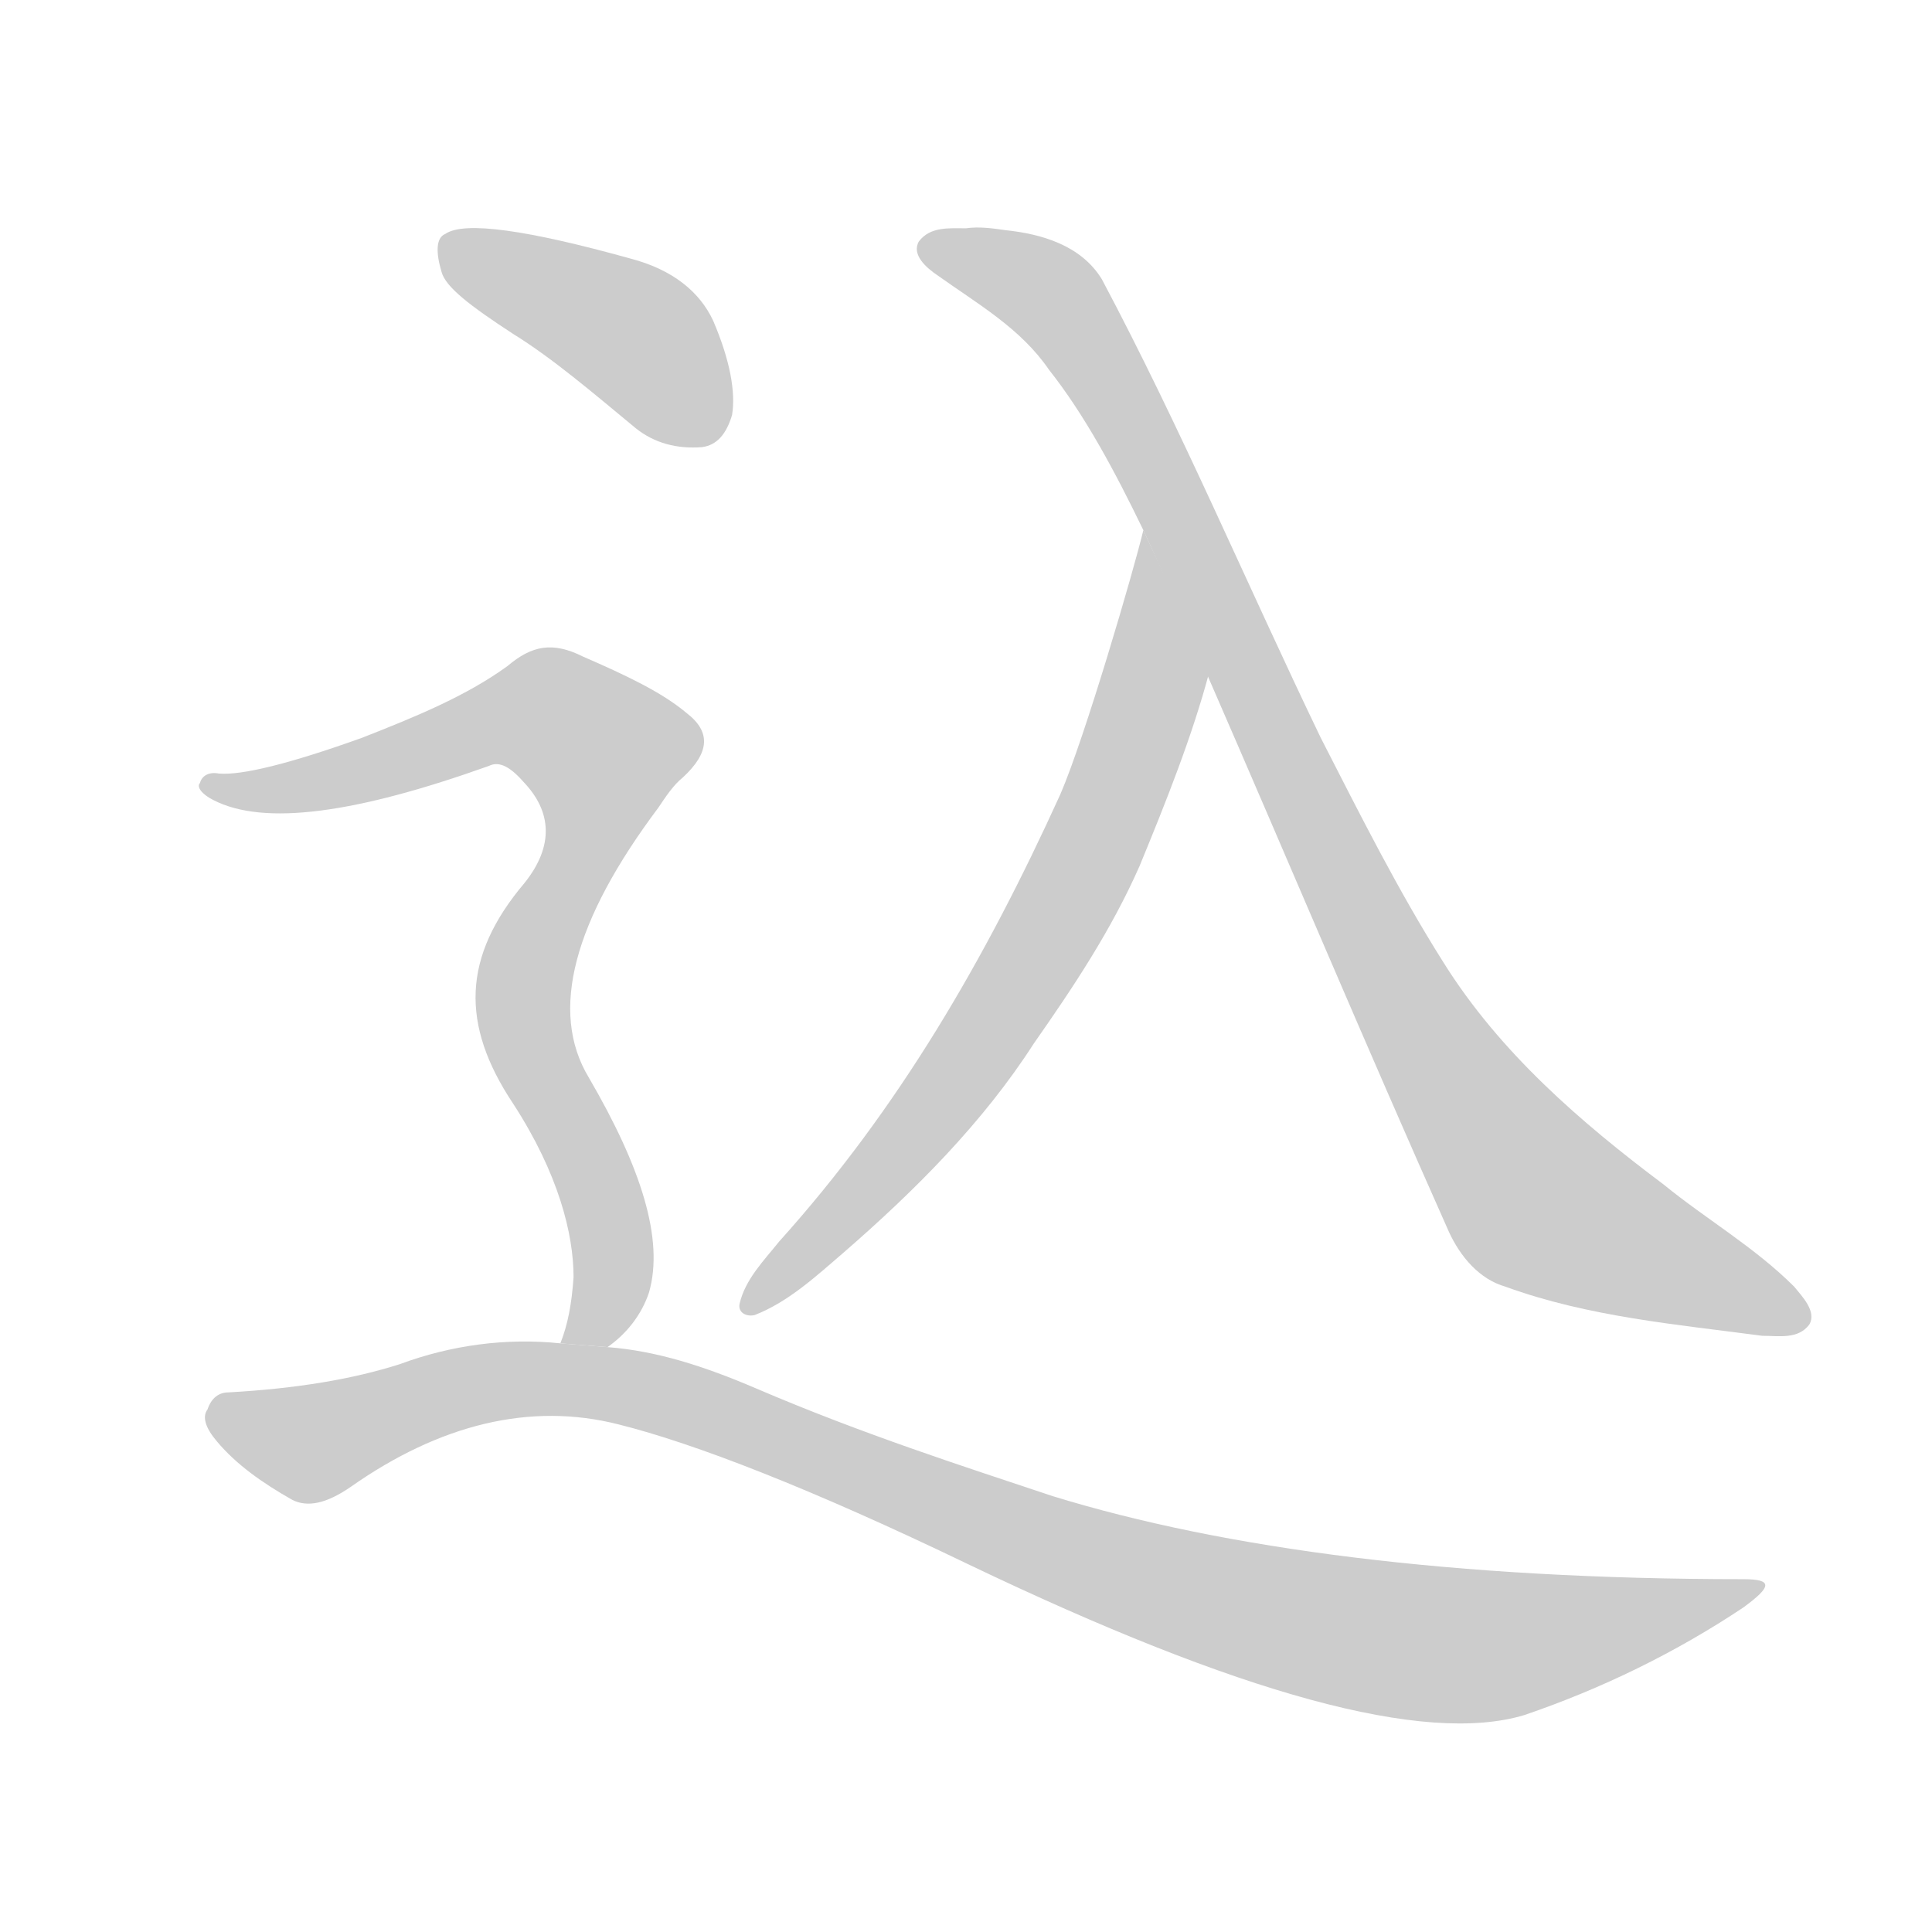
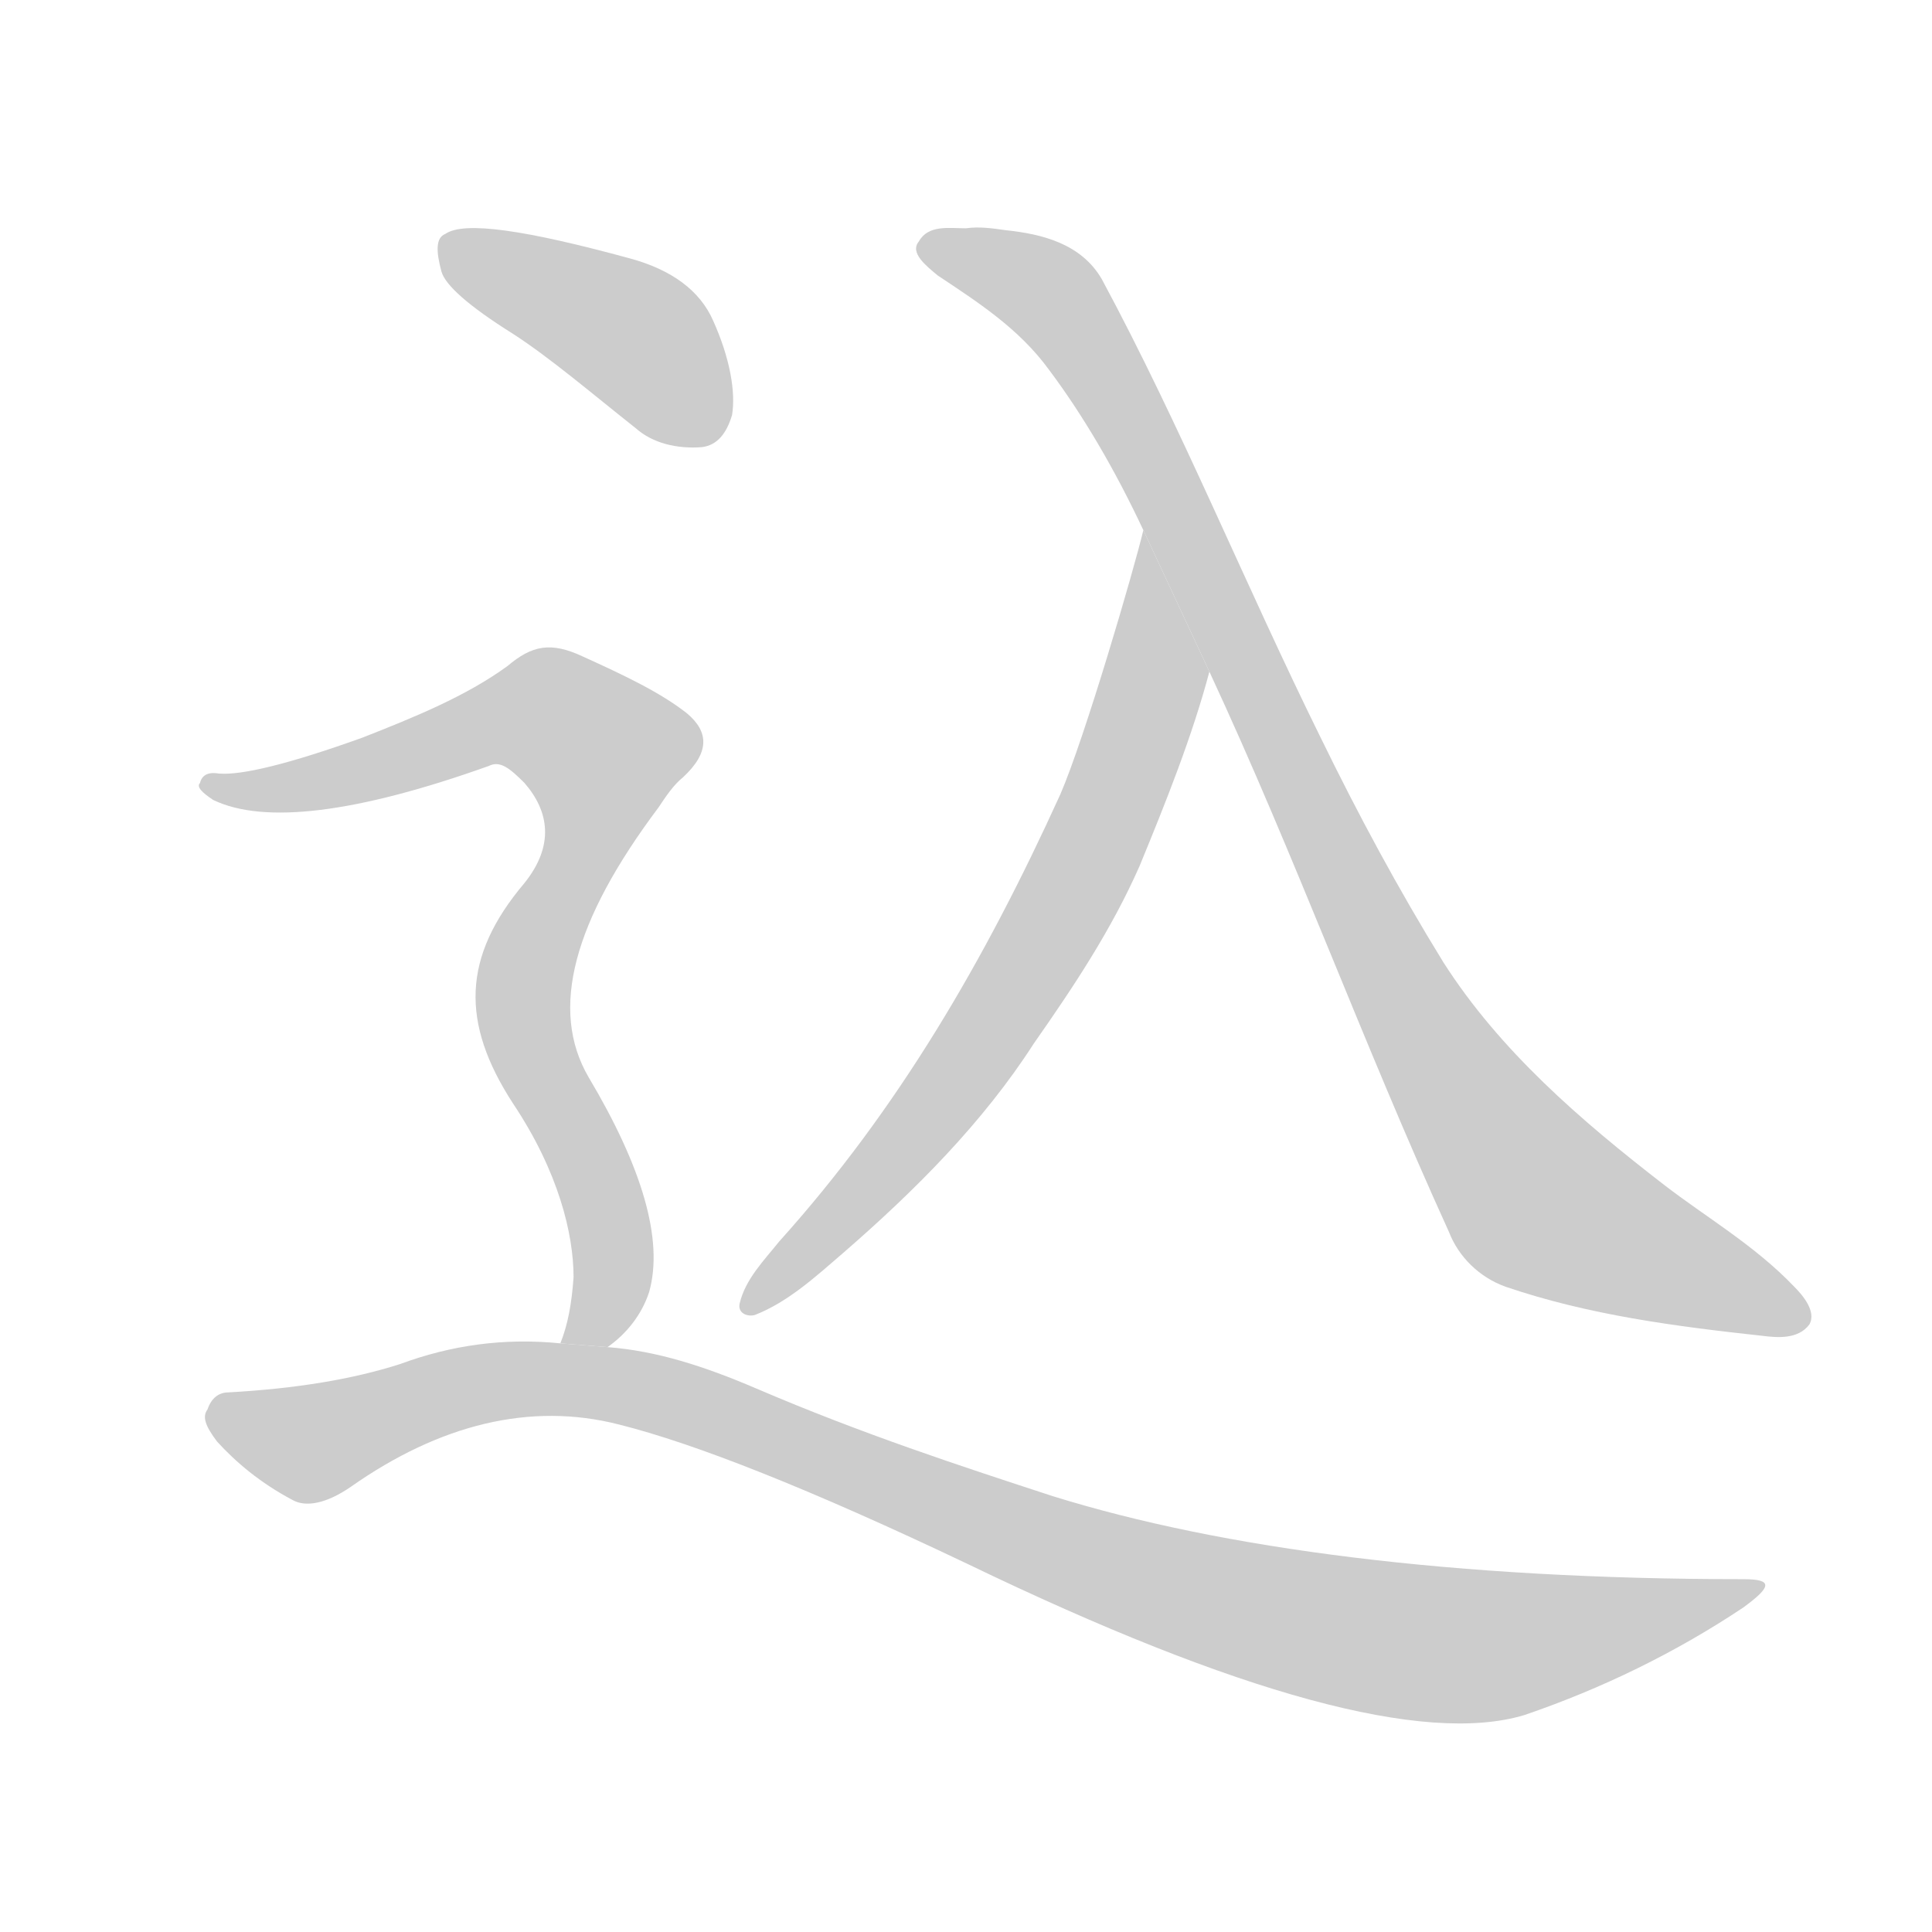
<svg xmlns="http://www.w3.org/2000/svg" xmlns:xlink="http://www.w3.org/1999/xlink" id="z36796" class="acjk" version="1.1" viewBox="0 0 1024 1024">
  <style>

@keyframes z36796k {
	from {
		stroke:#c00;
		stroke-dashoffset:3334;
	}
	75% {
		stroke:#c00;
		stroke-dashoffset:0;
	}
	to {
		stroke:#000;
	}
}
#z36796 path[clip-path] {
	animation:z36796k 1s linear both;
	stroke-dasharray:3334;
	stroke-width:128;
	stroke-linecap:round;
	fill:none;
}
#z36796 path[clip-path="url(#z36796c1)"] {animation-delay:1s;}
#z36796 path[clip-path="url(#z36796c2)"] {animation-delay:2s;}
#z36796 path[clip-path="url(#z36796c3)"] {animation-delay:3s;}
#z36796 path[clip-path="url(#z36796c4)"] {animation-delay:4s;}
#z36796 path[clip-path="url(#z36796c5)"] {animation-delay:5s;}
#z36796 path {fill:#ccc;}

</style>
  <path id="z36796d1" d="M606 281C601 302 575 391 562 421C522 509 476 588 413 658C405 668 395 678 392 691C391 696 396 698 400 697C418 690 433 676 447 664C485 631 521 595 548 553C569 523 589 493 604 459C618 425 632 390 641 356 Z" />
-   <path id="z36796d2" d="M512 121C503 121 493 120 487 128C483 135 491 142 497 146C518 161 541 174 556 196C575 220 591 250 606 281C618 307 629 333 640 358C684 459 723 552 768 653C774 666 784 678 798 682C842 698 889 702 934 708C943 708 953 710 959 702C963 695 955 687 951 682C930 661 904 646 882 628C838 595 795 558 765 510C741 472 721 432 700 391C661 310 626 227 584 148C573 130 552 124 533 122C526 121 519 120 512 121 Z" />
-   <path id="z36796d3" d="M272 177C293 190 314 208 337 227C347 235 359 238 372 237C380 236 385 230 388 220C390 208 387 191 378 170C371 155 357 143 334 137C280 122 246 117 236 124C231 126 231 134 234 144C236 152 249 162 272 177 Z" />
-   <path id="z36796d4" d="M322 714C332 707 340 697 344 685C352 657 340 619 312 571C291 536 304 488 349 428C353 422 357 416 362 412C376 399 377 388 364 378C351 367 332 358 309 348C293 340 282 342 269 353C247 369 220 380 192 391C153 405 128 411 116 410C111 409 107 411 106 415C104 417 107 421 113 424C140 438 189 431 259 406C265 403 271 407 278 415C292 430 294 448 278 468C245 507 244 543 272 585C296 622 304 654 304 677C303 691 301 702 297 712 Z" />
-   <path id="z36796d5" d="M297 712C268 709 239 713 212 723C187 731 157 736 121 738C116 738 112 741 110 747C107 751 109 757 115 764C125 776 139 786 155 795C163 799 173 797 186 788C233 755 281 743 328 755C368 765 430 789 513 829C657 898 755 925 808 909C849 895 888 876 924 852C939 841 940 837 924 837C771 837 649 821 558 793C510 777 457 760 401 736C373 724 348 716 322 714 Z" />
+   <path id="z36796d2" d="M512 121C503 121 492 119 487 128C482 134 491 141 497 146C518 160 540 174 556 196C574 220 591 249 606 281L641 356C687 455 722 552 768 653C773 666 784 677 798 682C842 697 888 703 934 708C942 709 953 710 959 702C963 695 955 686 951 682C930 660 904 645 882 628C838 594 795 557 765 510C741 471 720 432 700 391C660 310 626 226 584 148C573 129 552 124 533 122C526 121 519 120 512 121 Z" />
+   <path id="z36796d3" d="M272 177C292 190 313 208 337 227C346 235 359 238 372 237C380 236 385 230 388 220C390 208 387 190 378 170C371 154 356 143 334 137C279 122 246 117 236 124C231 126 231 133 234 144C236 151 248 162 272 177 Z" />
+   <path id="z36796d4" d="M322 714C332 707 340 697 344 685C352 657 340 618 312 571C291 535 304 488 349 428C353 422 357 416 362 412C376 399 376 388 364 378C350 367 331 358 309 348C292 340 282 342 269 353C247 369 220 380 192 391C153 405 128 411 116 410C110 409 107 411 106 415C104 417 107 420 113 424C140 437 189 431 259 406C265 403 270 407 278 415C291 430 294 448 278 468C245 507 244 542 272 585C296 621 304 654 304 677C303 691 301 702 297 712 Z" />
+   <path id="z36796d5" d="M297 712C267 709 239 713 212 723C187 731 157 736 121 738C116 738 112 741 110 747C107 751 109 756 115 764C125 775 138 786 155 795C162 799 173 797 186 788C233 755 281 743 328 755C368 765 429 789 513 829C656 898 755 925 808 909C849 895 888 876 924 852C939 841 940 837 924 837C771 837 648 821 558 793C509 777 457 760 401 736C373 724 348 716 322 714 Z" />
  <defs>
    <clipPath id="z36796c1">
      <use xlink:href="#z36796d1" />
    </clipPath>
    <clipPath id="z36796c2">
      <use xlink:href="#z36796d2" />
    </clipPath>
    <clipPath id="z36796c3">
      <use xlink:href="#z36796d3" />
    </clipPath>
    <clipPath id="z36796c4">
      <use xlink:href="#z36796d4" />
    </clipPath>
    <clipPath id="z36796c5">
      <use xlink:href="#z36796d5" />
    </clipPath>
  </defs>
  <path pathLength="3333" clip-path="url(#z36796c1)" d="M616 300L613 354L572 463L479 608L402 685" />
  <path pathLength="3333" clip-path="url(#z36796c2)" d="M507 139L547 153L588 202L727 504L809 632L946 689" />
  <path pathLength="3333" clip-path="url(#z36796c3)" d="M238 134L339 180L383 227" />
  <path pathLength="3333" clip-path="url(#z36796c4)" d="M114 415L283 377L327 404L277 521L324 655L309 710" />
  <path pathLength="3333" clip-path="url(#z36796c5)" d="M112 749L164 765L322 733L751 871L928 845" />
</svg>
